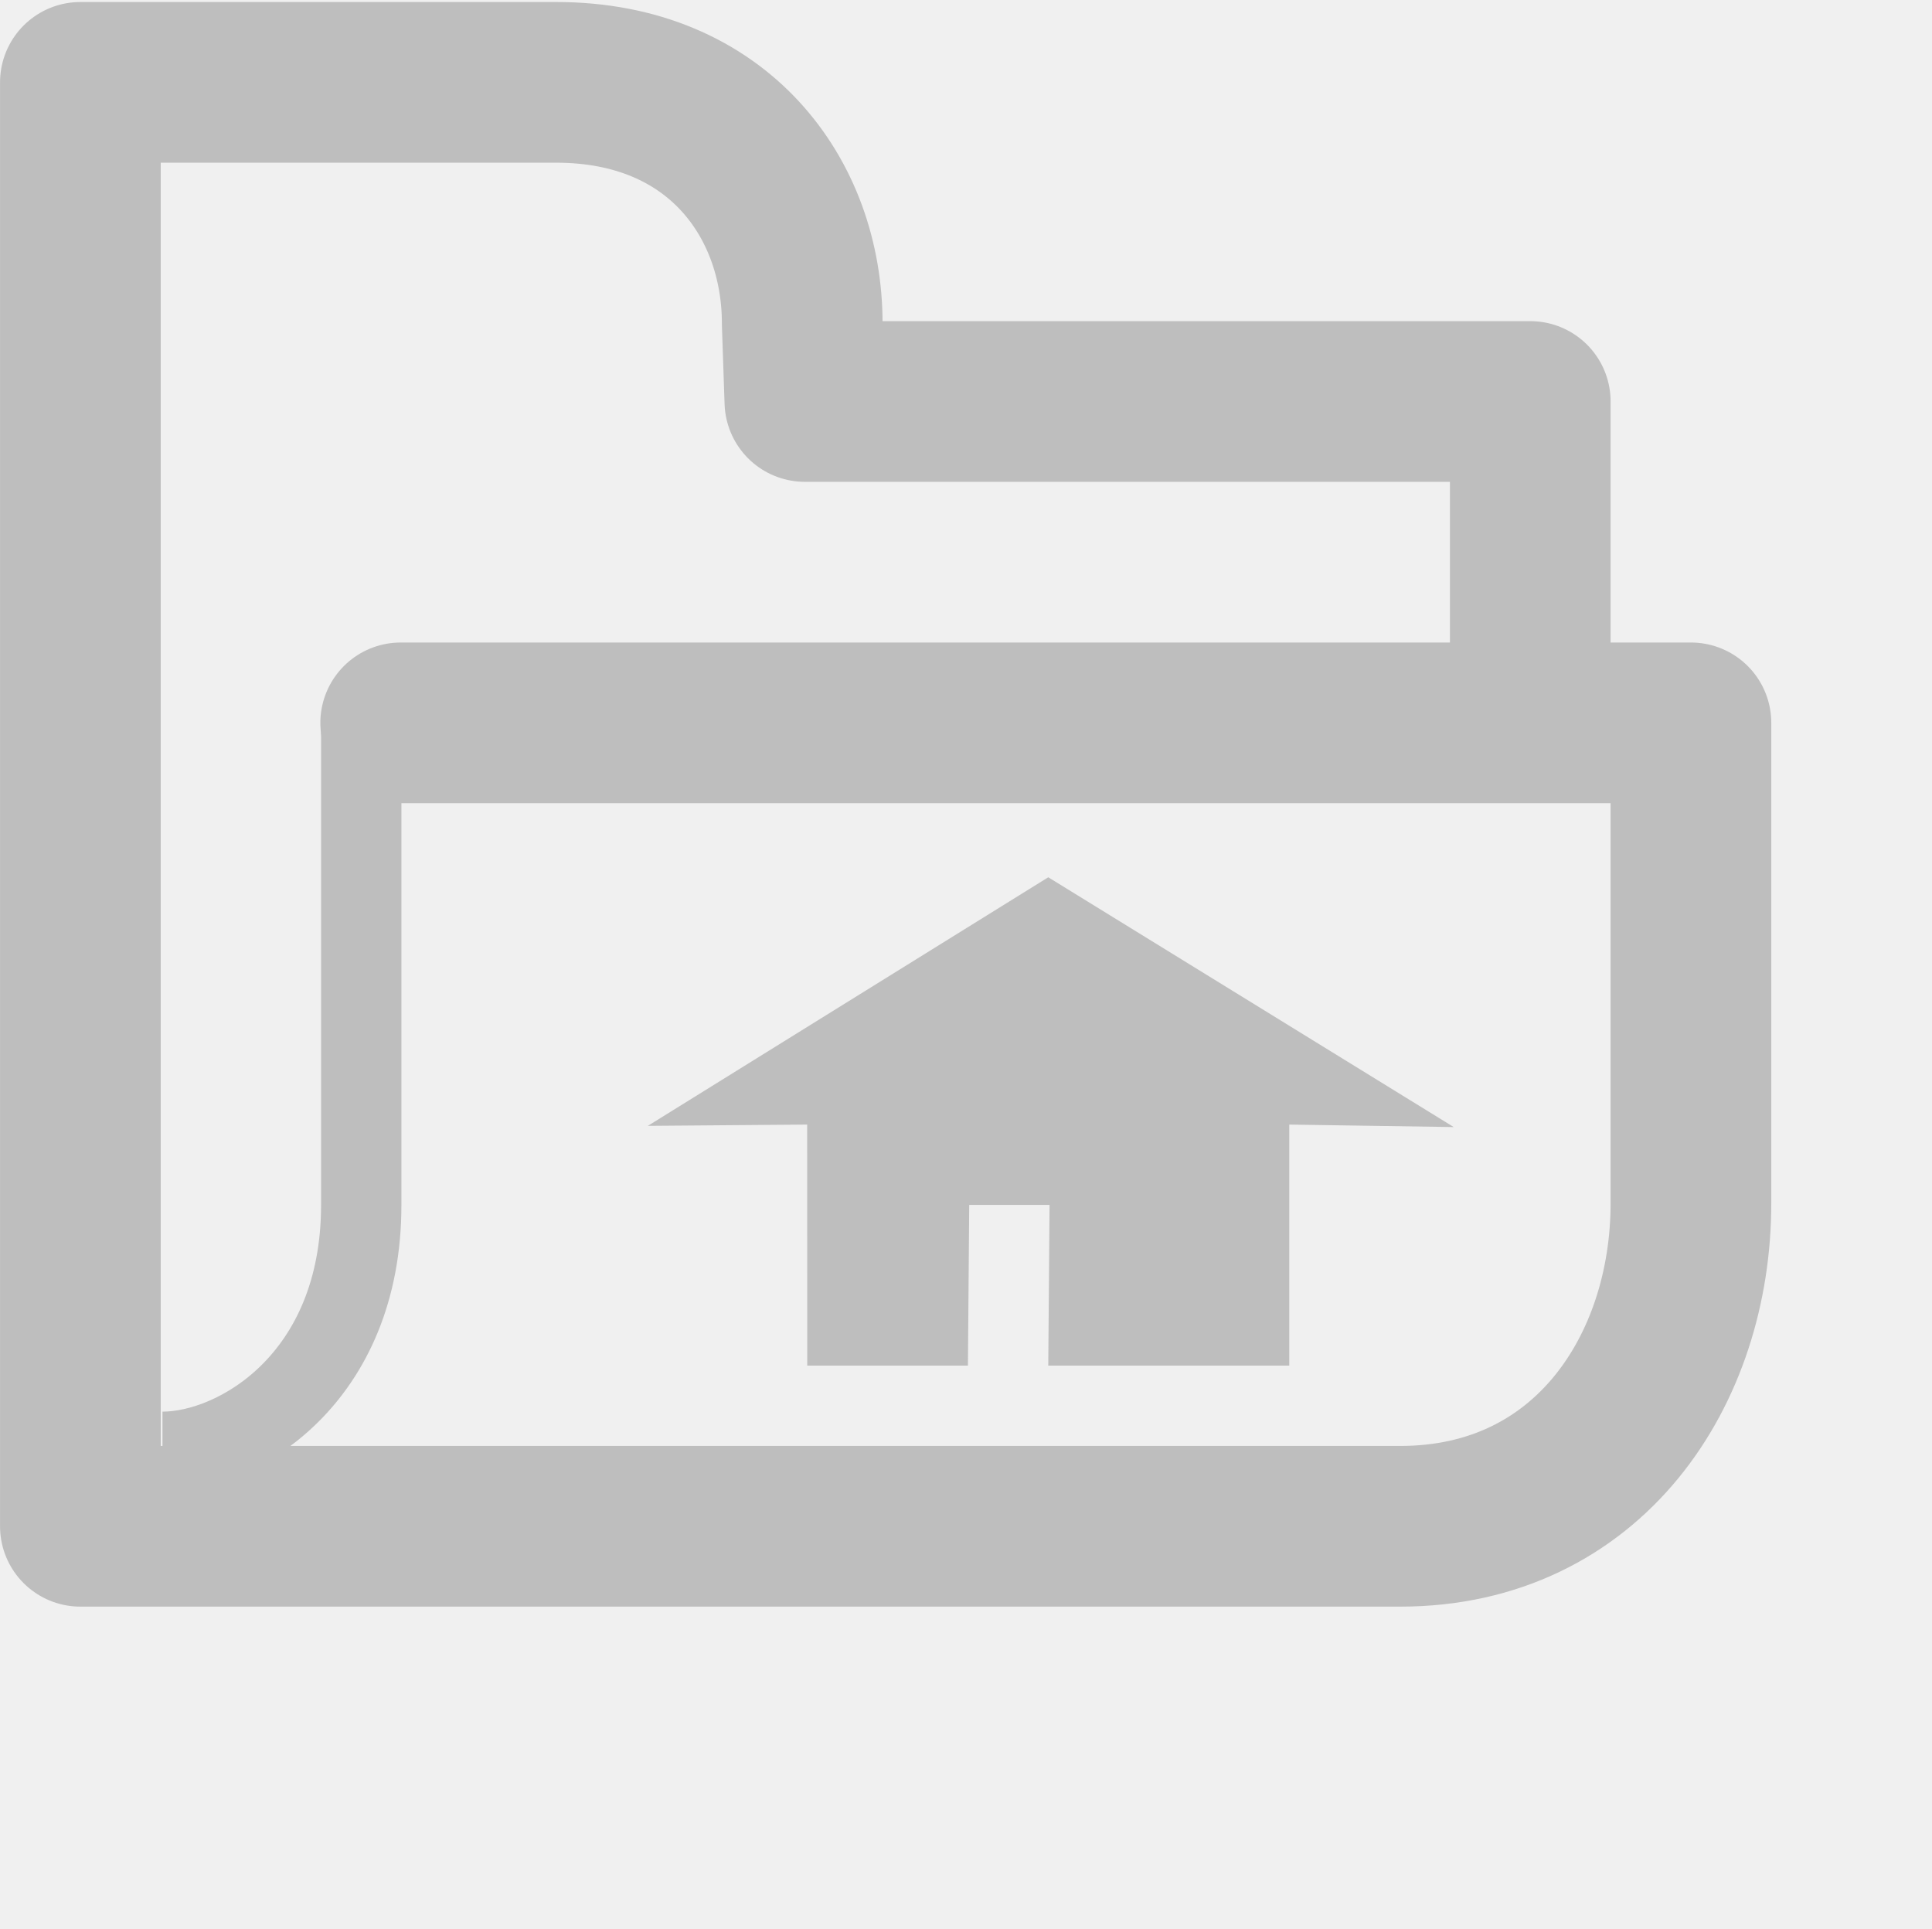
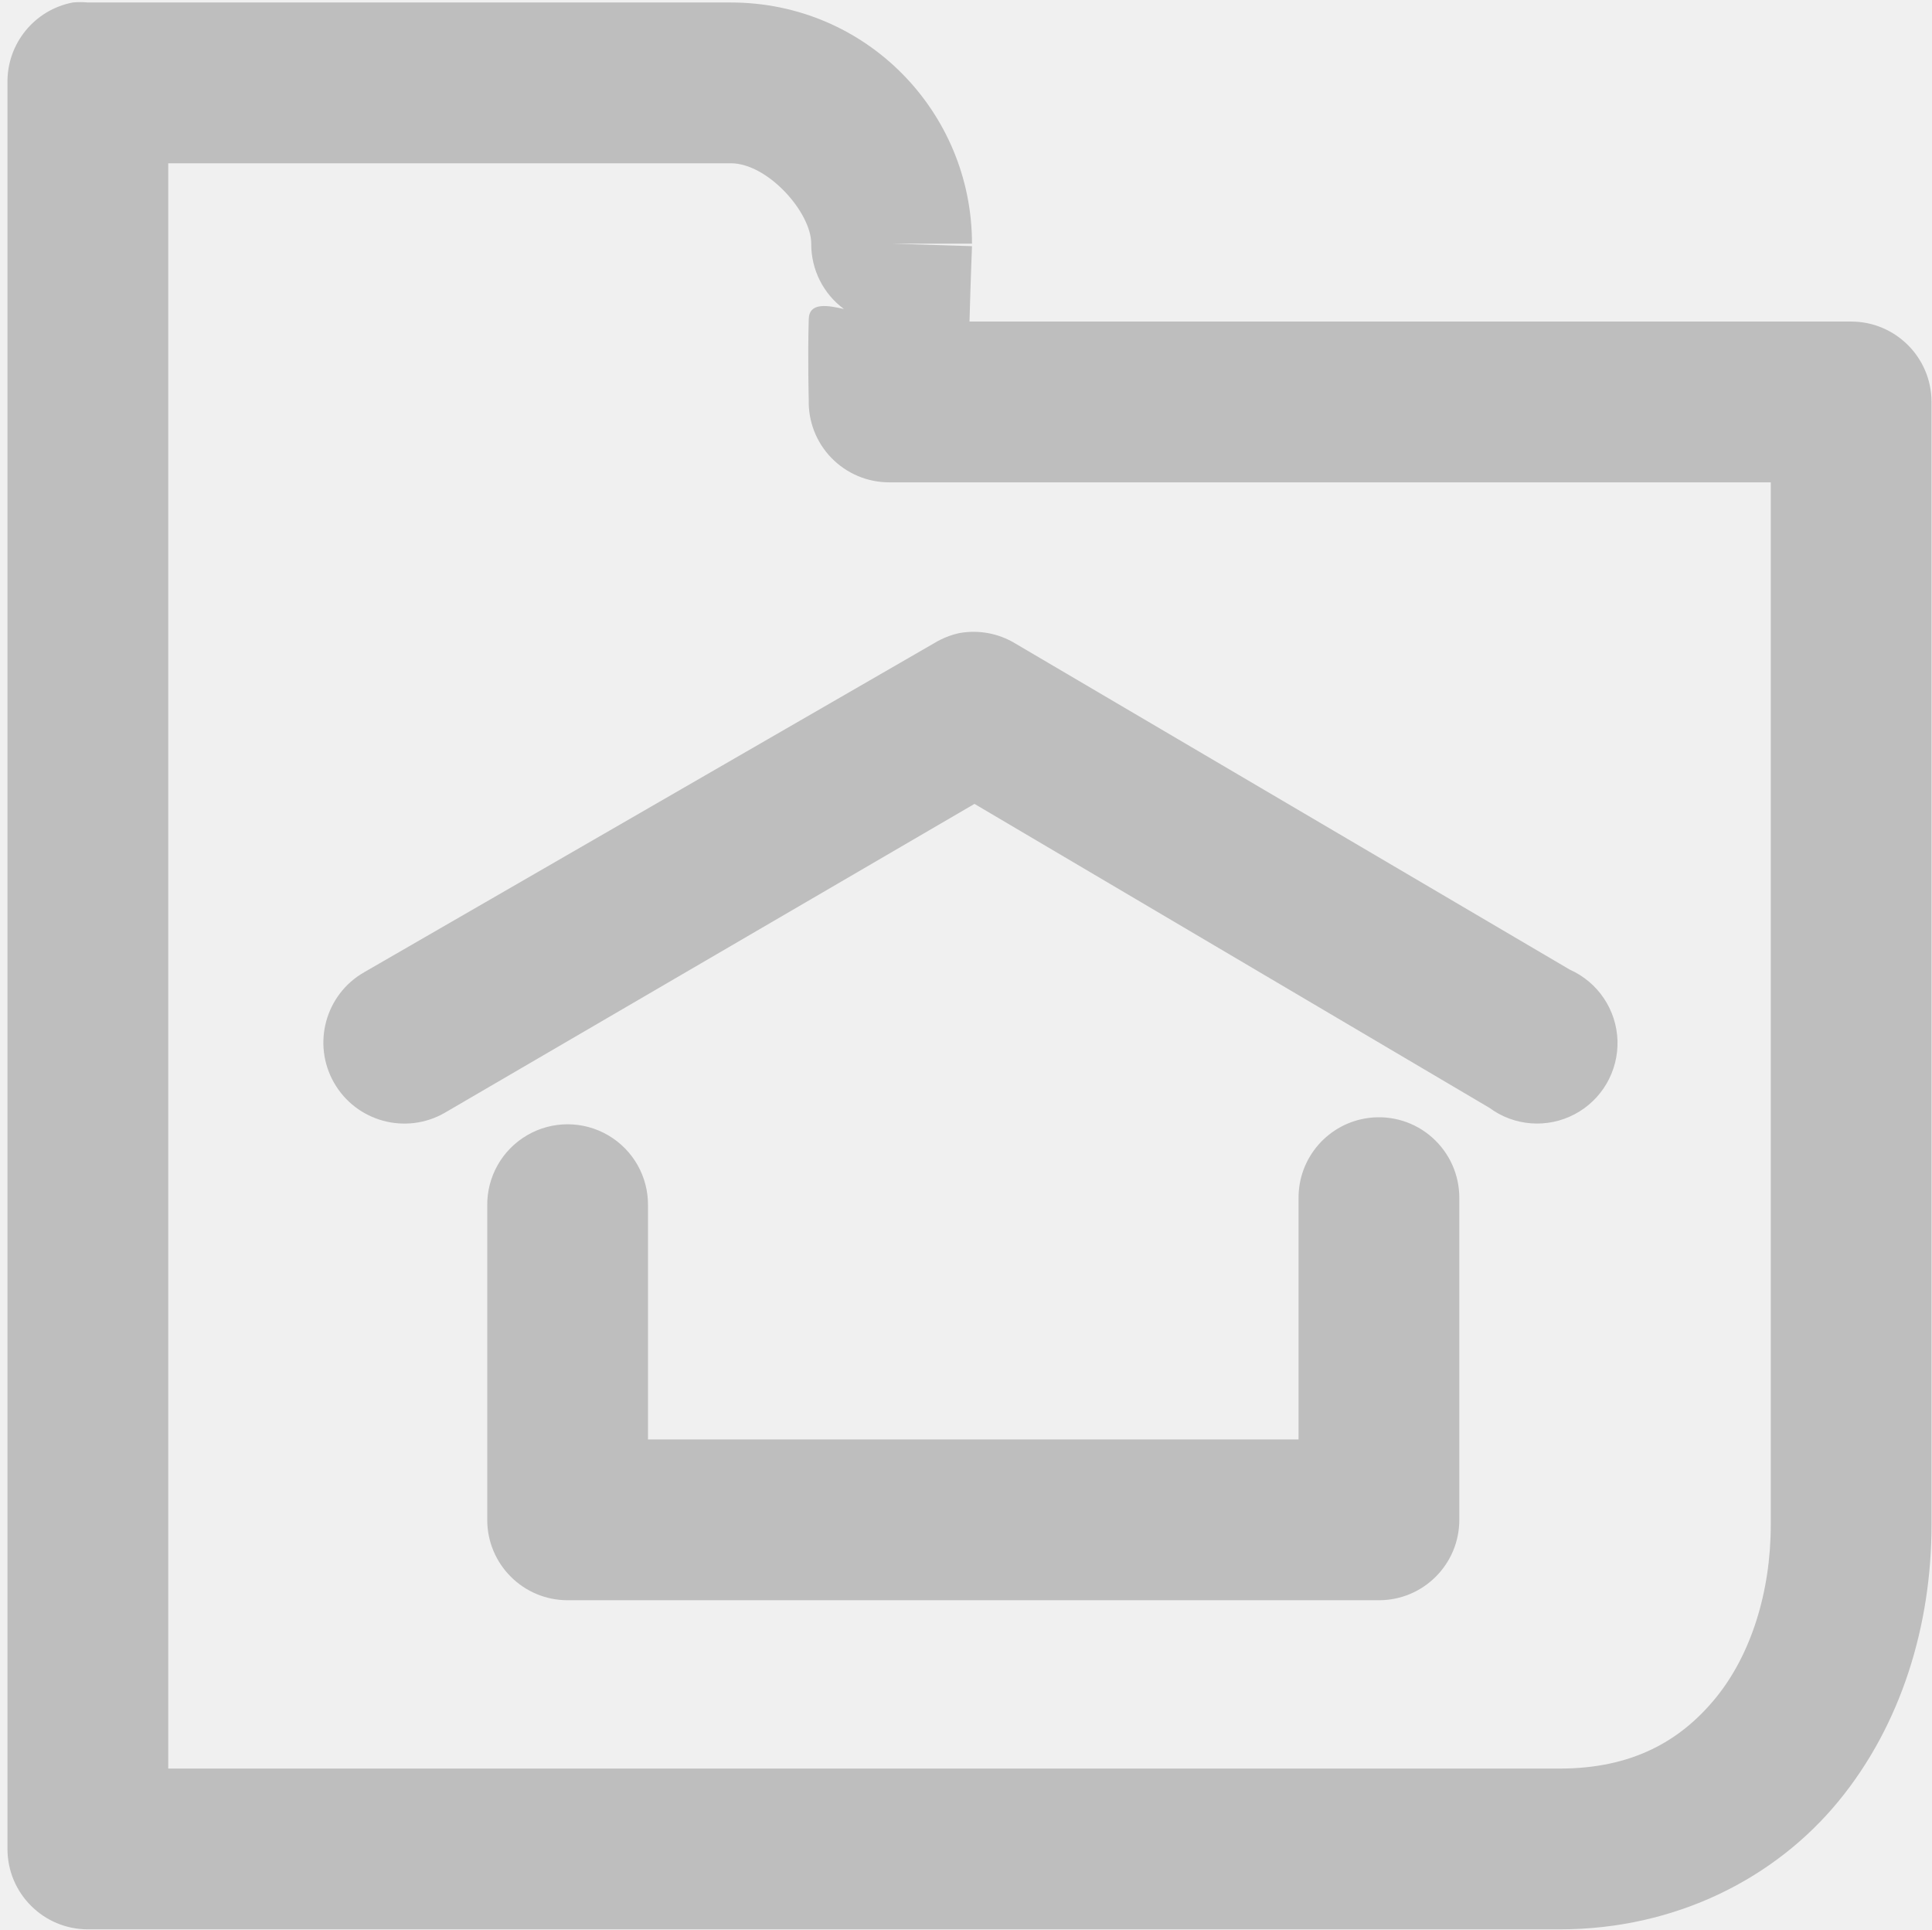
- <svg xmlns="http://www.w3.org/2000/svg" version="1.0" width="24.048" height="24" id="svg7384">
+ <svg xmlns="http://www.w3.org/2000/svg" version="1.0" width="24.037" height="24" id="svg7384">
  <defs id="defs7386" />
-   <g transform="translate(-1129.952,-200.0029)" id="layer3" />
-   <g transform="translate(-1129.952,-200.0029)" id="layer5">
-     <rect width="24" height="24" x="-1154" y="200.003" transform="scale(-1,1)" id="rect7481" style="opacity:0;fill:#ffffff;fill-opacity:1;stroke:none;display:inline" />
-     <path d="M 1148.047,214.031 L 1146,214 L 1146,217 L 1143,217 L 1143.016,215 L 1142.016,215 L 1142,217 L 1140,217 L 1139.999,214 L 1138.016,214.016 L 1143,210.922 L 1148.047,214.031 L 1148.047,214.031 z" id="path7493" style="fill:#bebebe;fill-opacity:1;stroke:none" />
-     <g transform="translate(679.9375,787)" id="use7499">
-       <path d="M 455.002,-578 L 471.062,-578 L 471.062,-572.021 C 471.062,-569.944 469.786,-568 467.444,-568 L 451.015,-568 L 451.015,-585.972 L 456.938,-585.972 C 458.953,-585.972 460,-584.529 460,-582.972 L 460.033,-582 L 469.062,-582 L 469.062,-578" id="path8921" style="fill:none;stroke:#bebebe;stroke-width:2;stroke-linecap:round;stroke-linejoin:round;stroke-miterlimit:4;stroke-dasharray:none;stroke-opacity:1" />
-       <path d="M 454.511,-577.941 L 454.511,-572 C 454.511,-569.834 452.965,-568.927 452.037,-568.927" id="path8923" style="fill:none;stroke:#bebebe;stroke-width:1px;stroke-linecap:butt;stroke-linejoin:miter;stroke-opacity:1" />
-     </g>
+   <g transform="translate(-1133.938,-206)" id="layer3" />
+   <g transform="translate(-1133.938,-206)" id="layer5">
+     <rect width="24" height="24" x="-1157.938" y="206" transform="scale(-1,1)" id="rect7481" style="opacity:0;fill:#ffffff;fill-opacity:1;stroke:none;display:inline" />
+     <path d="M 1134.844,206.031 C 1134.366,206.122 1134.023,206.545 1134.031,207.031 L 1134.031,229 C 1134.031,229.552 1134.479,230 1135.031,230 L 1153.344,230 C 1154.792,230 1156.029,229.361 1156.812,228.406 C 1157.596,227.452 1157.969,226.212 1157.969,224.969 L 1157.969,211 C 1157.969,210.448 1157.521,210 1156.969,210 L 1146,210 C 1146.013,209.525 1146.031,209.062 1146.031,209.062 L 1145.031,209.031 L 1146.031,209.031 C 1146.031,207.388 1144.71,206.031 1143.031,206.031 L 1135.031,206.031 C 1134.969,206.025 1134.906,206.025 1134.844,206.031 z M 1136.031,208.031 L 1143.031,208.031 C 1143.489,208.031 1144.031,208.641 1144.031,209.031 C 1144.029,209.352 1144.18,209.654 1144.438,209.844 C 1144.239,209.799 1144.006,209.755 1144,209.969 C 1143.986,210.46 1144,210.969 1144,210.969 C 1143.992,211.239 1144.093,211.502 1144.282,211.696 C 1144.47,211.89 1144.729,212 1145,212 L 1155.969,212 L 1155.969,224.969 C 1155.969,225.802 1155.722,226.588 1155.281,227.125 C 1154.841,227.662 1154.238,228 1153.344,228 L 1136.031,228 L 1136.031,208.031 z" id="path8794-1" style="fill:#bebebe;fill-opacity:1;stroke:none;stroke-width:2;stroke-linecap:round;stroke-linejoin:round;stroke-miterlimit:4;stroke-dasharray:none;stroke-opacity:1" />
+     <path d="M 1145.875,213.875 C 1145.764,213.899 1145.659,213.941 1145.562,214 L 1138.469,218.094 C 1137.986,218.37 1137.818,218.986 1138.094,219.469 C 1138.37,219.952 1138.986,220.12 1139.469,219.844 L 1146.062,216 L 1152.469,219.781 C 1152.777,220.009 1153.188,220.04 1153.528,219.861 C 1153.867,219.683 1154.074,219.326 1154.062,218.943 C 1154.049,218.56 1153.819,218.218 1153.469,218.062 L 1146.562,214 C 1146.356,213.877 1146.112,213.833 1145.875,213.875 z" id="path8864" style="fill:#bebebe;fill-opacity:1;stroke:none;stroke-width:2;stroke-linecap:round;stroke-linejoin:round;marker:none;stroke-miterlimit:4;stroke-dasharray:none;stroke-dashoffset:0;stroke-opacity:1;visibility:visible;display:inline;overflow:visible;enable-background:accumulate" />
+     <path d="M 1150.969,219.906 C 1150.466,219.97 1150.09,220.399 1150.094,220.906 L 1150.094,223.906 L 1142,223.906 L 1142,221 C 1142.005,220.639 1141.816,220.304 1141.504,220.122 C 1141.193,219.94 1140.807,219.94 1140.496,220.122 C 1140.184,220.304 1139.995,220.639 1140,221 L 1140,224.906 C 1140,225.459 1140.448,225.906 1141,225.906 L 1151.094,225.906 C 1151.646,225.906 1152.094,225.459 1152.094,224.906 L 1152.094,220.906 C 1152.096,220.618 1151.974,220.343 1151.758,220.151 C 1151.543,219.959 1151.255,219.87 1150.969,219.906 z" id="path8866" style="fill:#bebebe;fill-opacity:1;stroke:none;stroke-width:2;stroke-linecap:round;stroke-linejoin:round;marker:none;stroke-miterlimit:4;stroke-dasharray:none;stroke-dashoffset:0;stroke-opacity:1;visibility:visible;display:inline;overflow:visible;enable-background:accumulate" />
  </g>
-   <g transform="translate(-1129.952,-200.0029)" id="layer7" />
-   <g transform="translate(-1129.952,-200.0029)" id="layer2" />
-   <g transform="translate(-1129.952,-200.0029)" id="layer8" />
-   <g transform="translate(-1129.952,-1152.365)" id="layer1" />
-   <g transform="translate(-1129.952,-200.0029)" id="layer4" />
-   <g transform="translate(-1129.952,-200.0029)" id="layer9" />
-   <g transform="translate(-1129.952,-200.0029)" id="layer6" />
+   <g transform="translate(-1133.938,-206)" id="layer7" />
+   <g transform="translate(-1133.938,-206)" id="layer2" />
+   <g transform="translate(-1133.938,-206)" id="layer8" />
+   <g transform="translate(-1133.938,-1158.362)" id="layer1" />
+   <g transform="translate(-1133.938,-206)" id="layer11" />
+   <g transform="translate(-1133.938,-206)" id="layer4" />
+   <g transform="translate(-1133.938,-206)" id="layer12" />
+   <g transform="translate(-1133.938,-206)" id="layer9" />
+   <g transform="translate(-1133.938,-206)" id="layer10" />
+   <g transform="translate(-1133.938,-206)" id="layer6" />
</svg>
